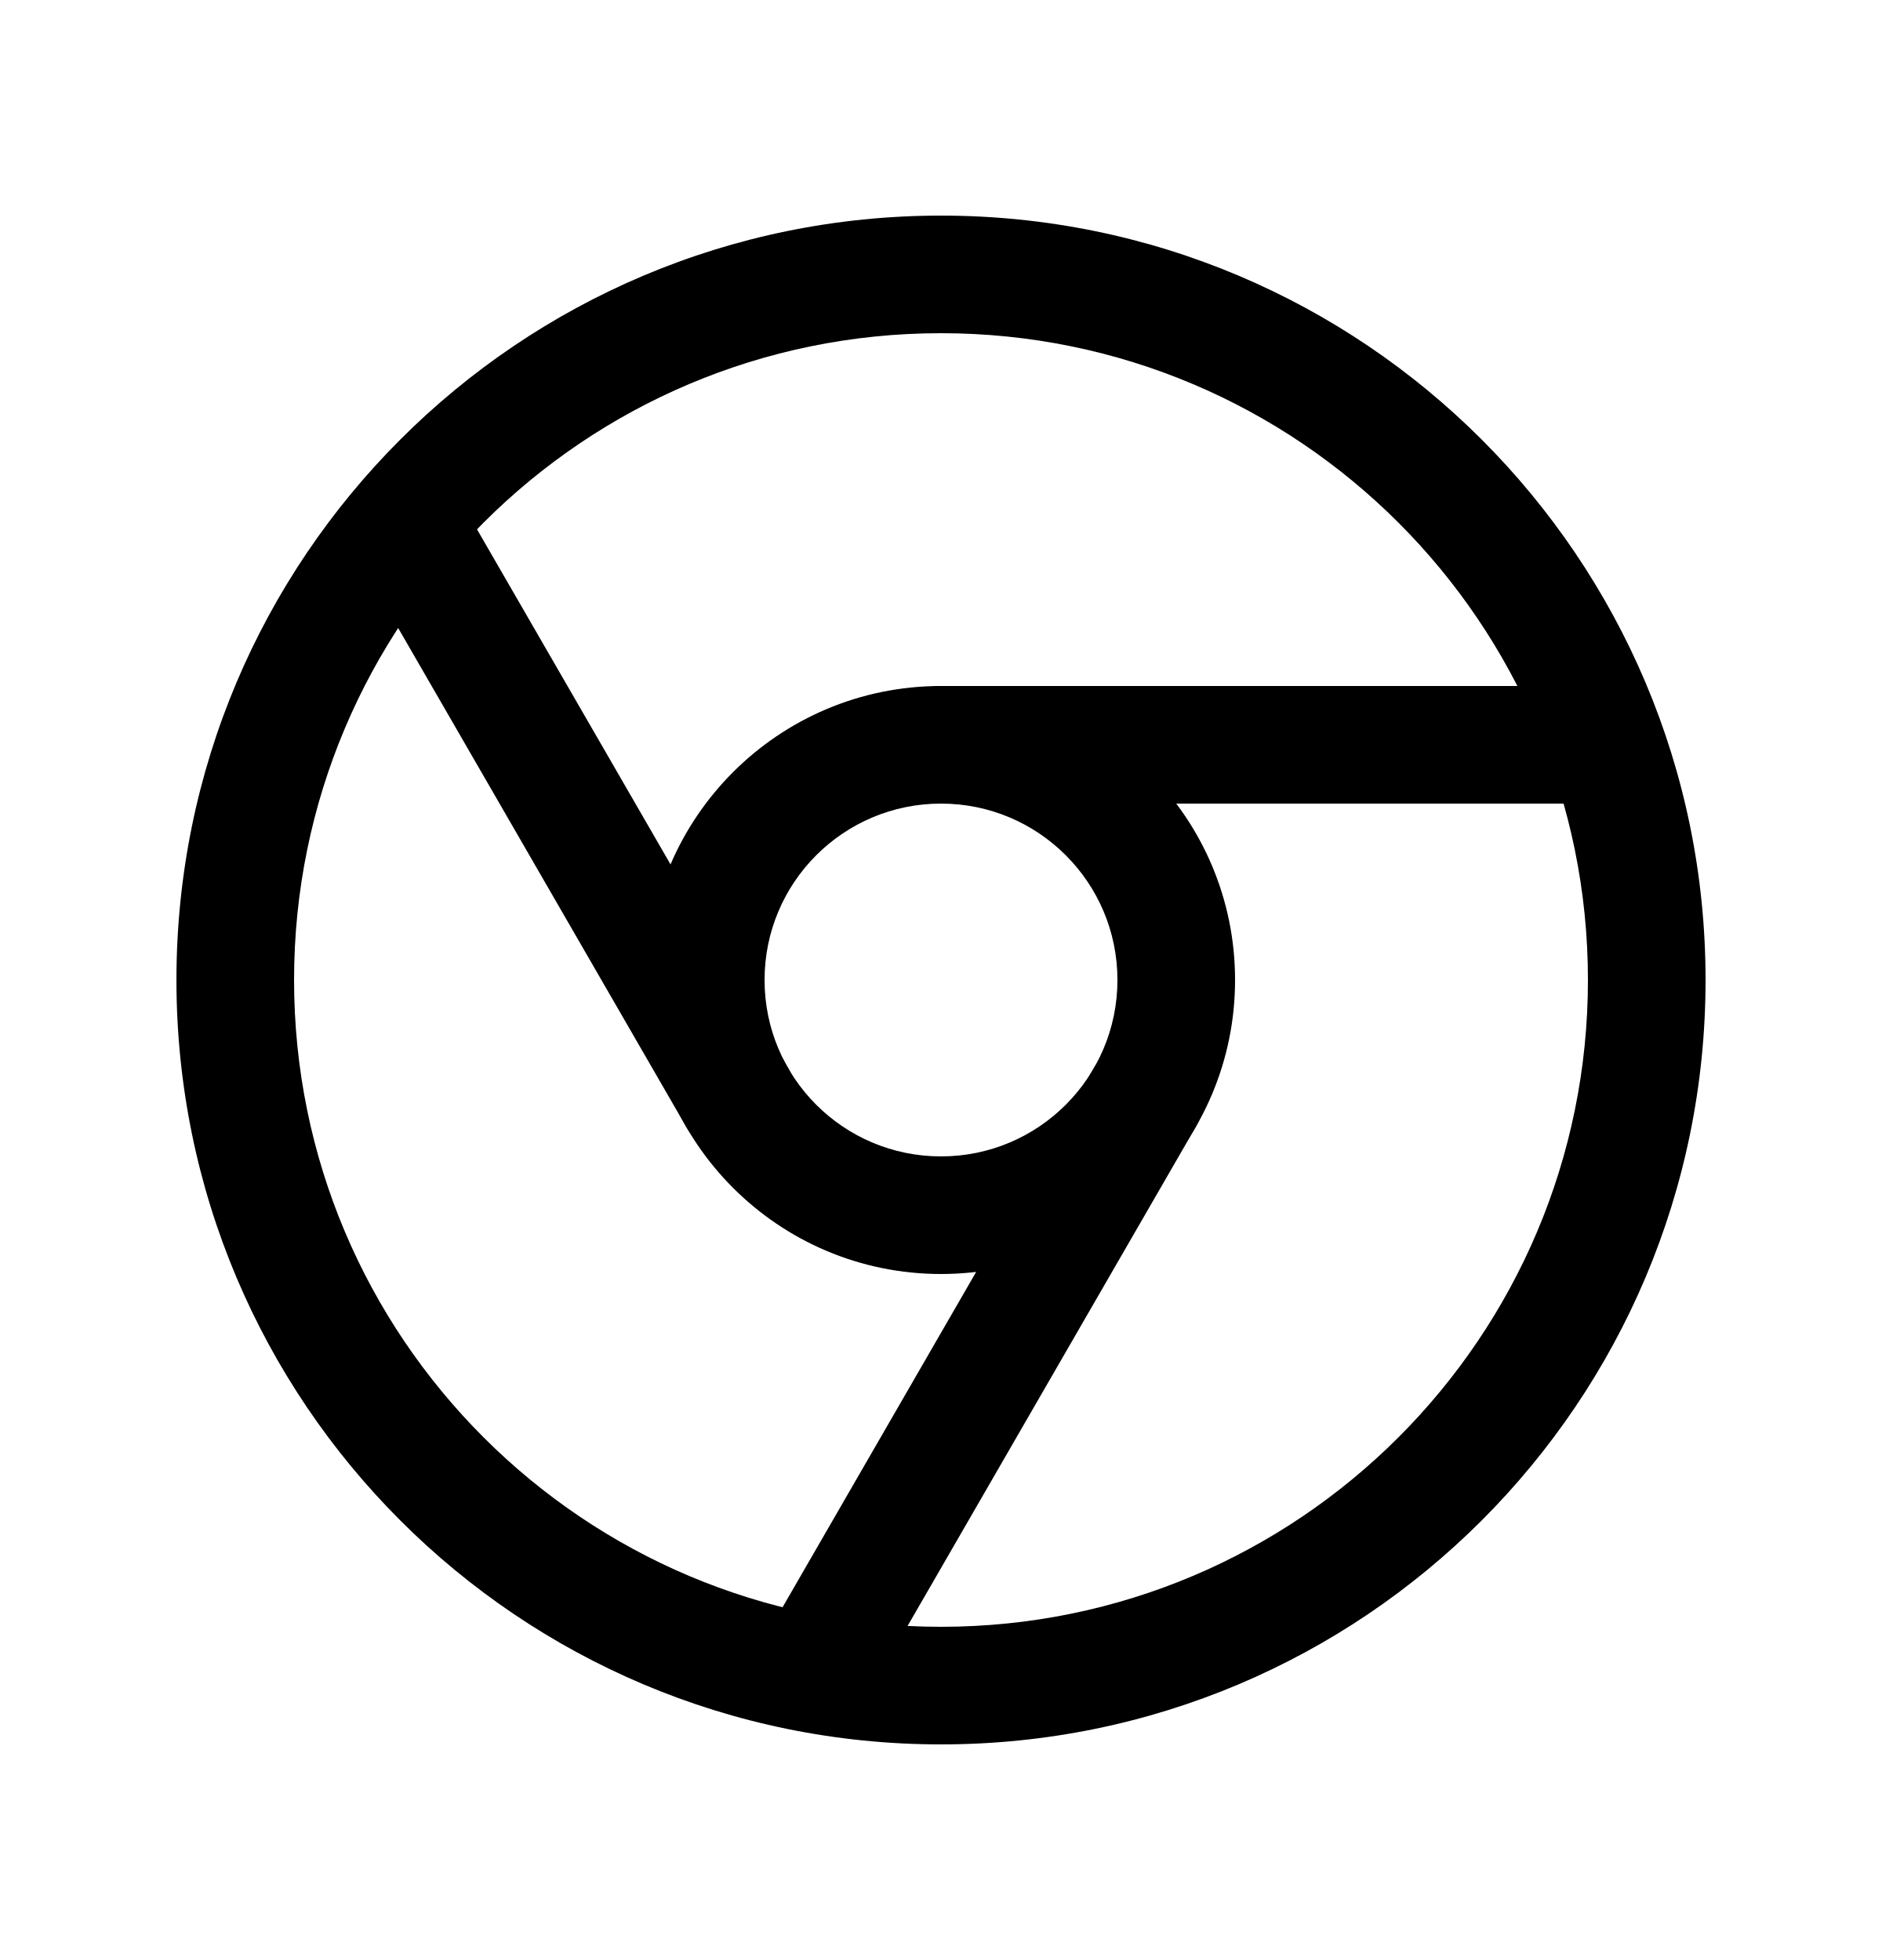
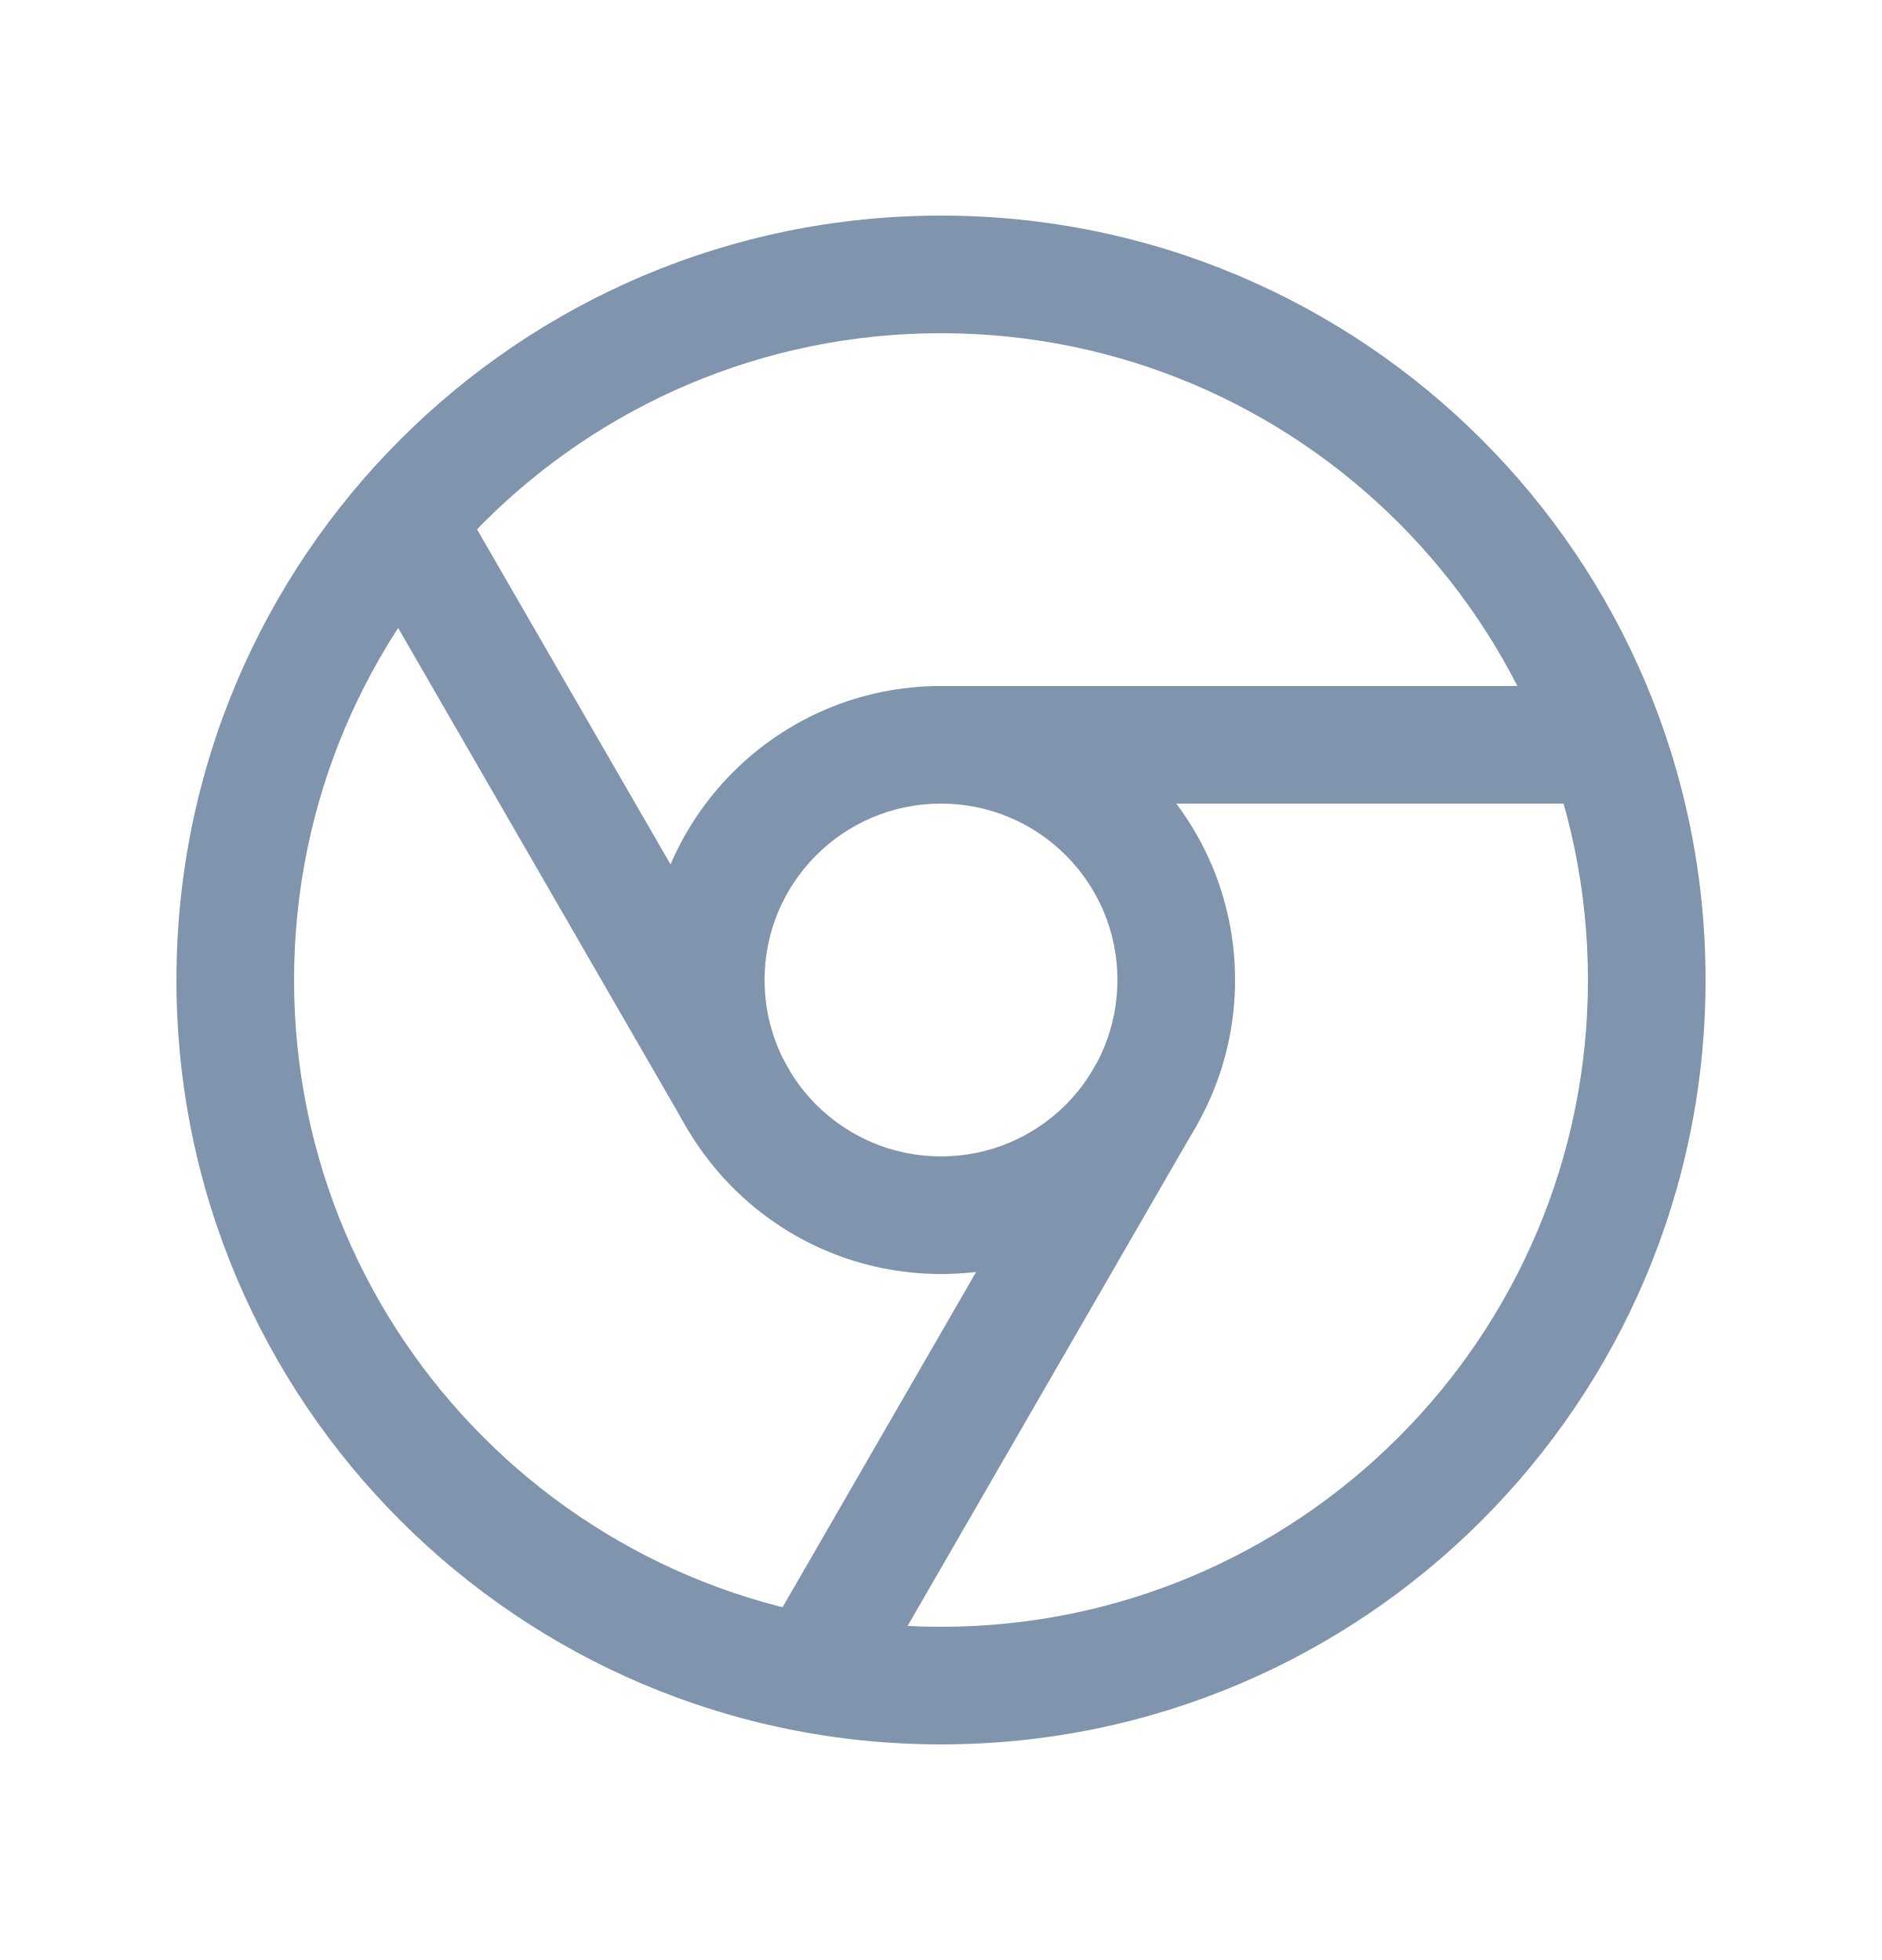
<svg xmlns="http://www.w3.org/2000/svg" width="24" height="25" viewBox="0 0 24 25">
-   <path fill-rule="evenodd" clip-rule="evenodd" d="M12 4.25C7.444 4.25 3.75 7.944 3.75 12.5C3.75 17.056 7.444 20.75 12 20.75C16.556 20.75 20.25 17.056 20.25 12.5C20.25 7.944 16.556 4.25 12 4.25ZM2.25 12.5C2.25 7.115 6.615 2.75 12 2.75C17.385 2.75 21.75 7.115 21.75 12.5C21.75 17.885 17.385 22.25 12 22.25C6.615 22.25 2.25 17.885 2.25 12.5Z" />
-   <path fill-rule="evenodd" clip-rule="evenodd" d="M12 10.25C10.757 10.25 9.75 11.257 9.75 12.5C9.75 13.743 10.757 14.75 12 14.75C13.243 14.75 14.25 13.743 14.25 12.5C14.25 11.257 13.243 10.25 12 10.25ZM8.25 12.5C8.25 10.429 9.929 8.75 12 8.75C14.071 8.75 15.75 10.429 15.75 12.5C15.75 14.571 14.071 16.25 12 16.25C9.929 16.25 8.25 14.571 8.25 12.5Z" />
-   <path fill-rule="evenodd" clip-rule="evenodd" d="M11.25 9.5C11.25 9.086 11.586 8.75 12 8.75H20.4C20.814 8.75 21.15 9.086 21.15 9.5C21.15 9.914 20.814 10.25 20.4 10.25H12C11.586 10.25 11.25 9.914 11.25 9.5Z" />
-   <path fill-rule="evenodd" clip-rule="evenodd" d="M14.973 13.351C15.332 13.558 15.455 14.016 15.248 14.375L11.048 21.65C10.84 22.008 10.382 22.131 10.023 21.924C9.664 21.717 9.541 21.258 9.749 20.9L13.948 13.625C14.156 13.266 14.614 13.143 14.973 13.351Z" />
-   <path fill-rule="evenodd" clip-rule="evenodd" d="M9.777 14.649C9.418 14.857 8.96 14.734 8.752 14.375L4.552 7.1C4.345 6.742 4.468 6.283 4.827 6.076C5.186 5.869 5.644 5.992 5.851 6.35L10.052 13.625C10.259 13.984 10.136 14.442 9.777 14.649Z" />
+   <path fill-rule="evenodd" clip-rule="evenodd" fill="#8094AE" d="M12 4.25C7.444 4.25 3.75 7.944 3.75 12.5C3.75 17.056 7.444 20.75 12 20.75C16.556 20.75 20.25 17.056 20.25 12.5C20.25 7.944 16.556 4.25 12 4.25ZM2.25 12.5C2.25 7.115 6.615 2.75 12 2.75C17.385 2.75 21.75 7.115 21.75 12.5C21.75 17.885 17.385 22.25 12 22.25C6.615 22.25 2.25 17.885 2.25 12.5Z" />
+   <path fill-rule="evenodd" clip-rule="evenodd" fill="#8094AE" d="M12 10.25C10.757 10.25 9.75 11.257 9.75 12.5C9.75 13.743 10.757 14.75 12 14.75C13.243 14.75 14.25 13.743 14.25 12.5C14.25 11.257 13.243 10.25 12 10.25ZM8.25 12.5C8.25 10.429 9.929 8.75 12 8.75C14.071 8.75 15.75 10.429 15.75 12.5C15.75 14.571 14.071 16.25 12 16.25C9.929 16.25 8.25 14.571 8.25 12.5Z" />
+   <path fill-rule="evenodd" clip-rule="evenodd" fill="#8094AE" d="M11.25 9.5C11.25 9.086 11.586 8.75 12 8.75H20.4C20.814 8.75 21.15 9.086 21.15 9.5C21.15 9.914 20.814 10.25 20.4 10.25H12C11.586 10.25 11.25 9.914 11.25 9.5Z" />
+   <path fill-rule="evenodd" clip-rule="evenodd" fill="#8094AE" d="M14.973 13.351C15.332 13.558 15.455 14.016 15.248 14.375L11.048 21.65C10.84 22.008 10.382 22.131 10.023 21.924C9.664 21.717 9.541 21.258 9.749 20.9L13.948 13.625C14.156 13.266 14.614 13.143 14.973 13.351Z" />
+   <path fill-rule="evenodd" clip-rule="evenodd" fill="#8094AE" d="M9.777 14.649C9.418 14.857 8.96 14.734 8.752 14.375L4.552 7.1C4.345 6.742 4.468 6.283 4.827 6.076C5.186 5.869 5.644 5.992 5.851 6.35L10.052 13.625C10.259 13.984 10.136 14.442 9.777 14.649Z" />
</svg>
